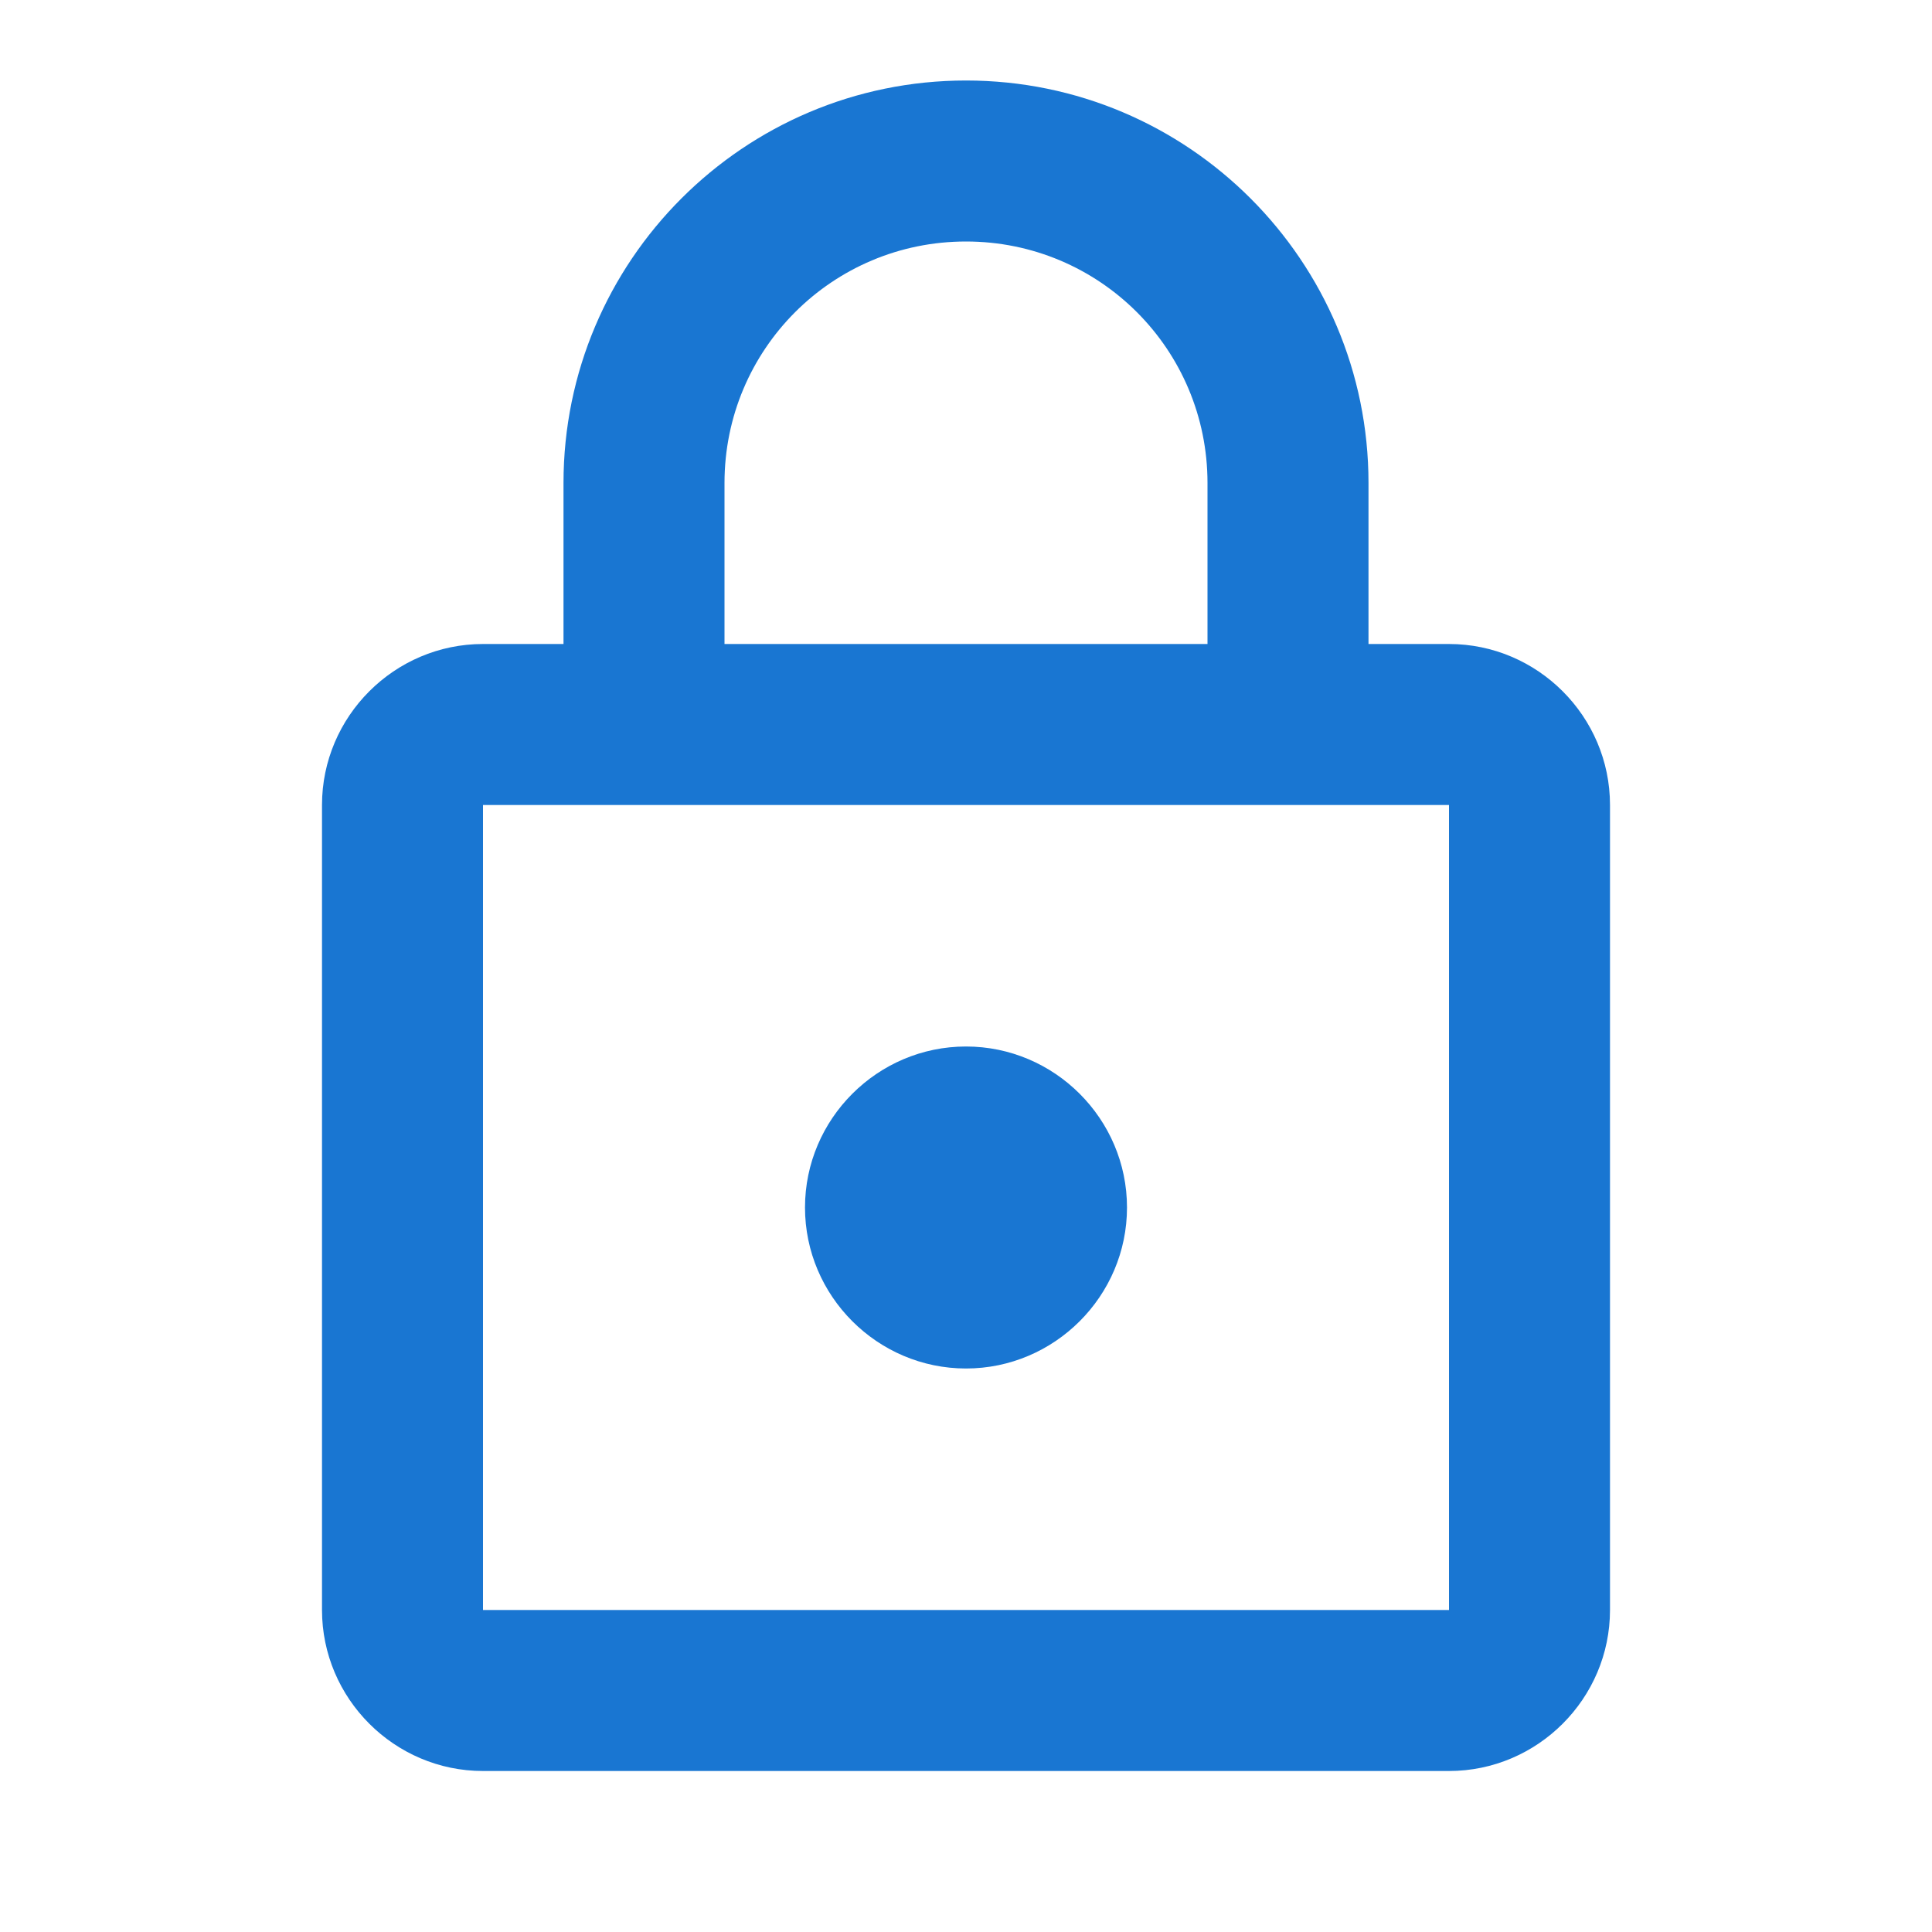
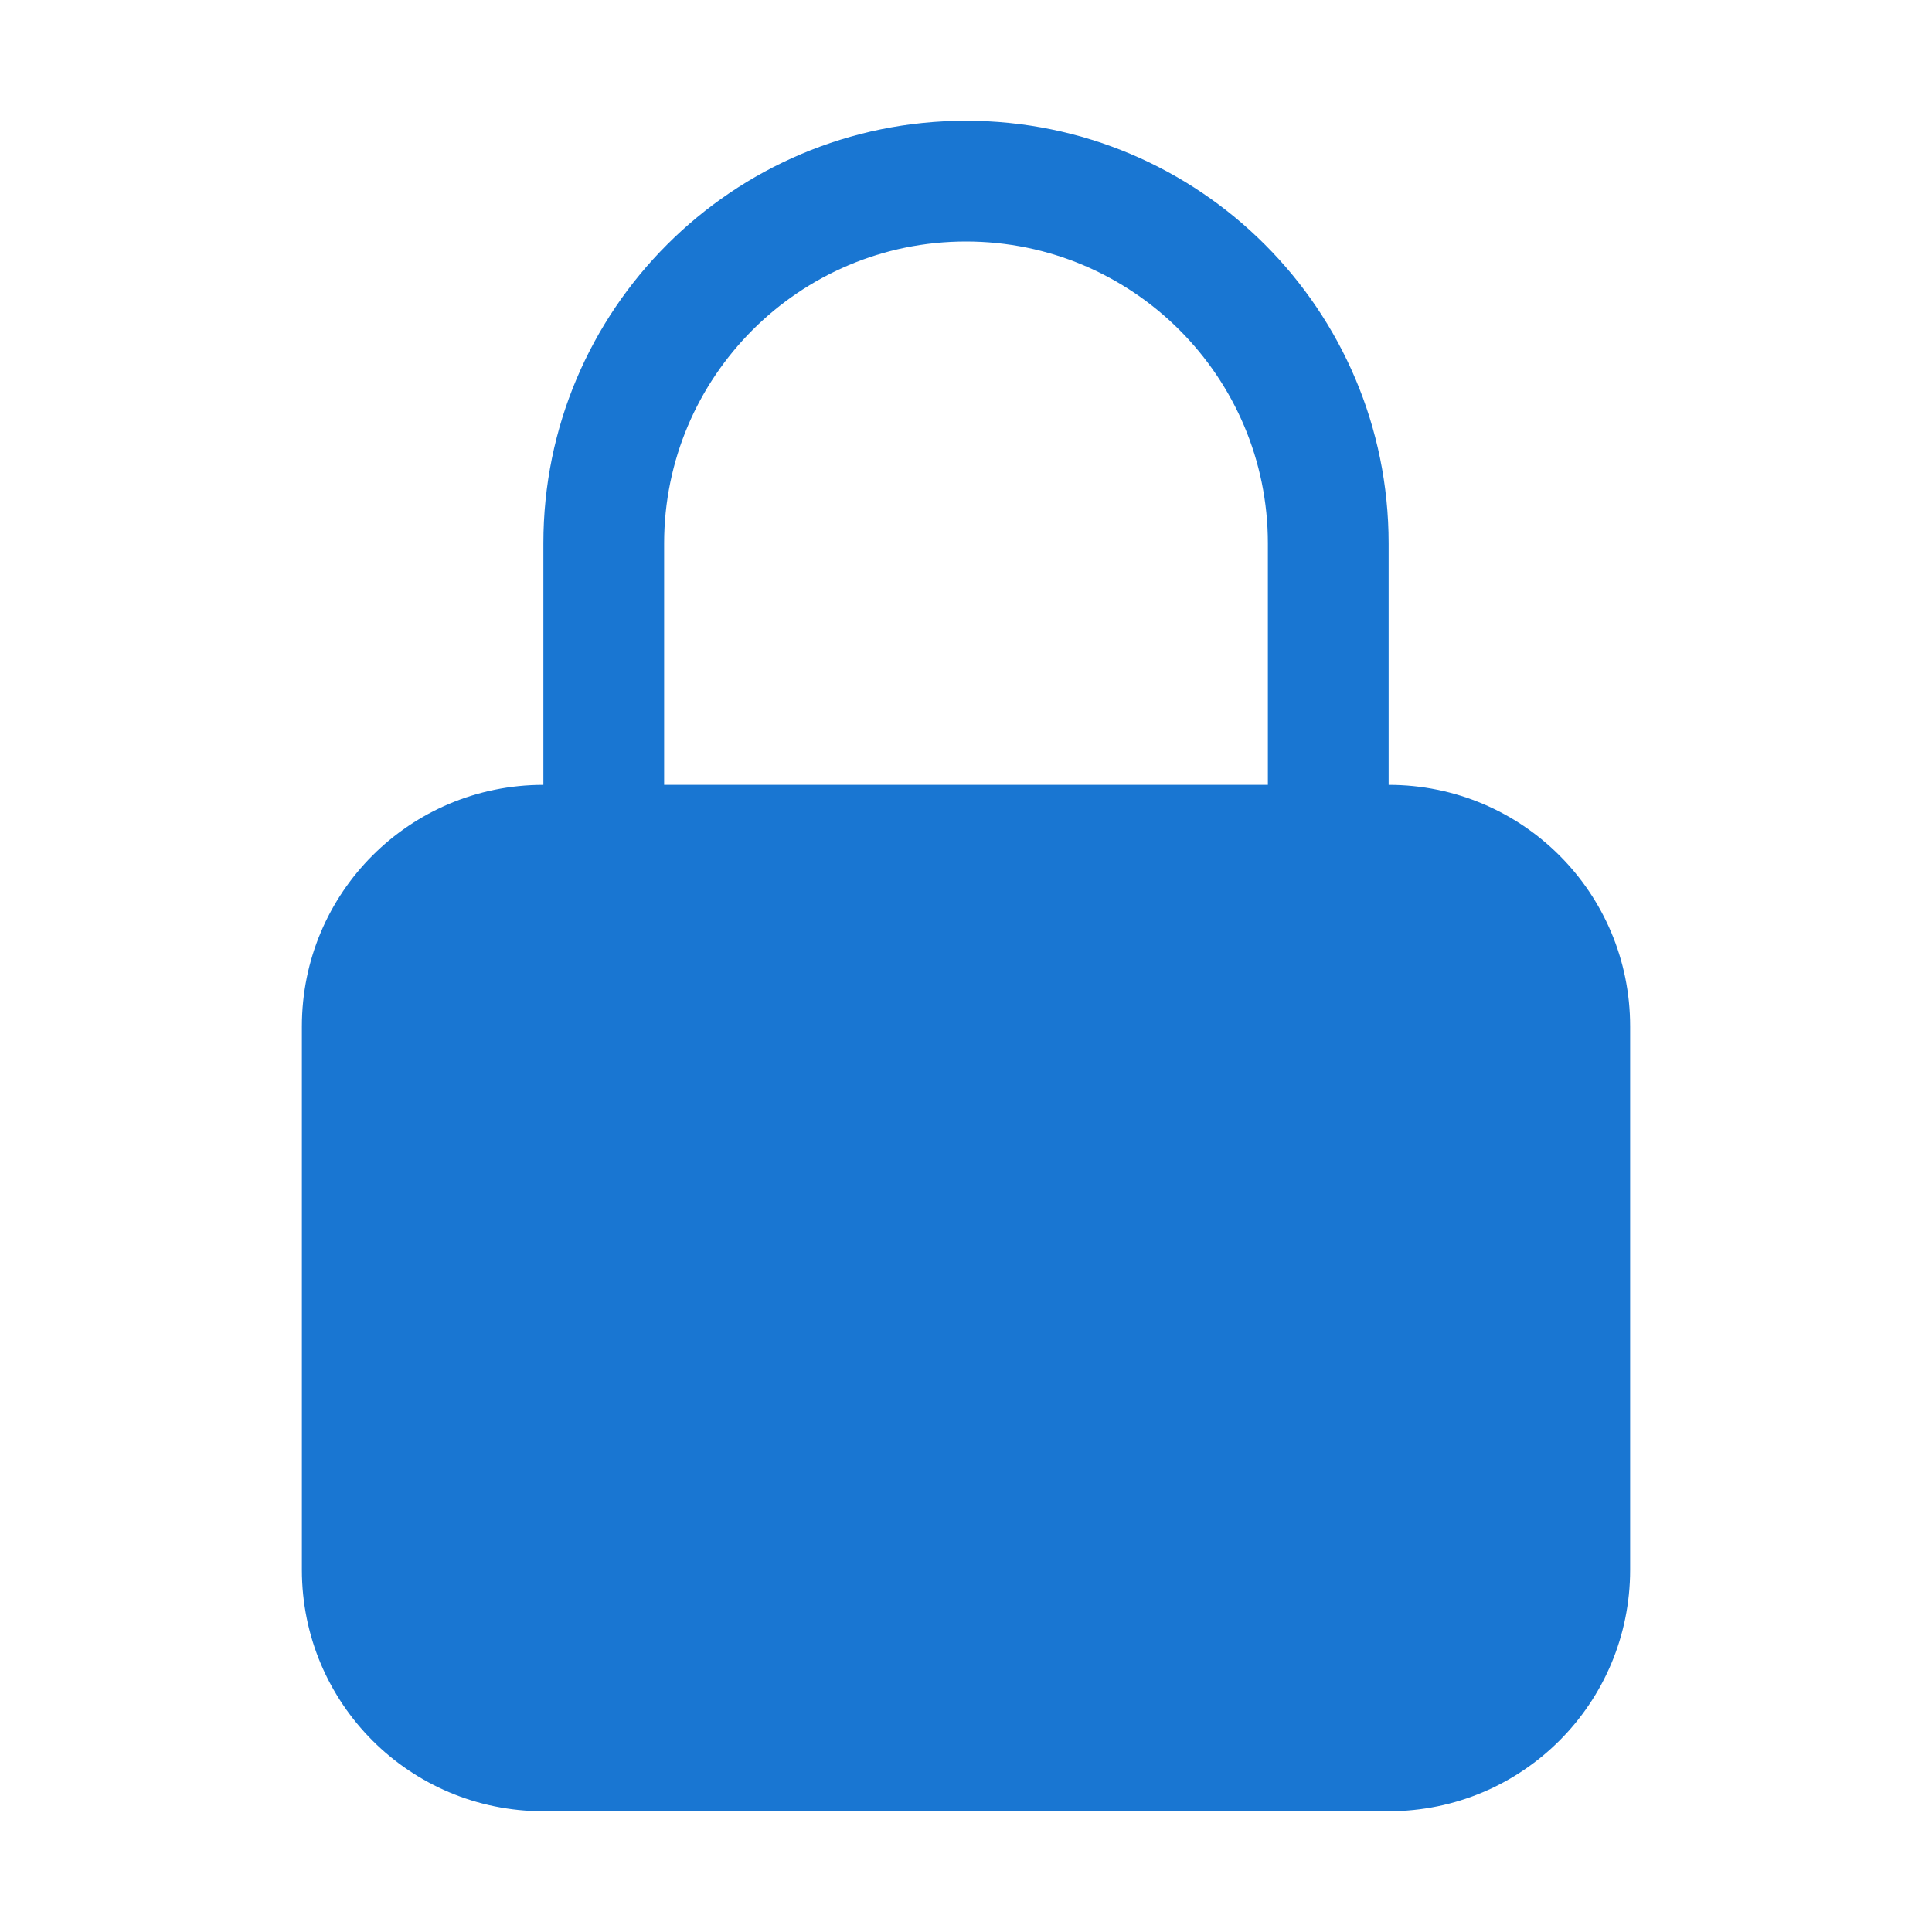
<svg xmlns="http://www.w3.org/2000/svg" viewBox="0 0 24 24" fill="#1976d2">
-   <path d="M18 8h-1V6c0-2.76-2.24-5-5-5S7 3.24 7 6v2H6c-1.1 0-2 .9-2 2v10c0 1.1.9 2 2 2h12c1.1 0 2-.9 2-2V10c0-1.1-.9-2-2-2zM9 6c0-1.66 1.34-3 3-3s3 1.34 3 3v2H9V6zm9 14H6V10h12v10zm-6-3c1.1 0 2-.9 2-2s-.9-2-2-2-2 .9-2 2 .9 2 2 2z" />
+   <path fill-rule="evenodd" d="M12 1.5c-2.9 0-5.25 2.35-5.25 5.25v3c-1.66 0-3 1.34-3 3v6.75c0 1.66 1.34 3 3 3h10.5c1.66 0 3-1.34 3-3v-6.75c0-1.66-1.34-3-3-3v-3c0-2.9-2.35-5.25-5.25-5.25zm-3.75 8.25v-3c0-2.07 1.68-3.75 3.75-3.75s3.75 1.68 3.75 3.75v3h-7.5z" clip-rule="evenodd" />
</svg>
